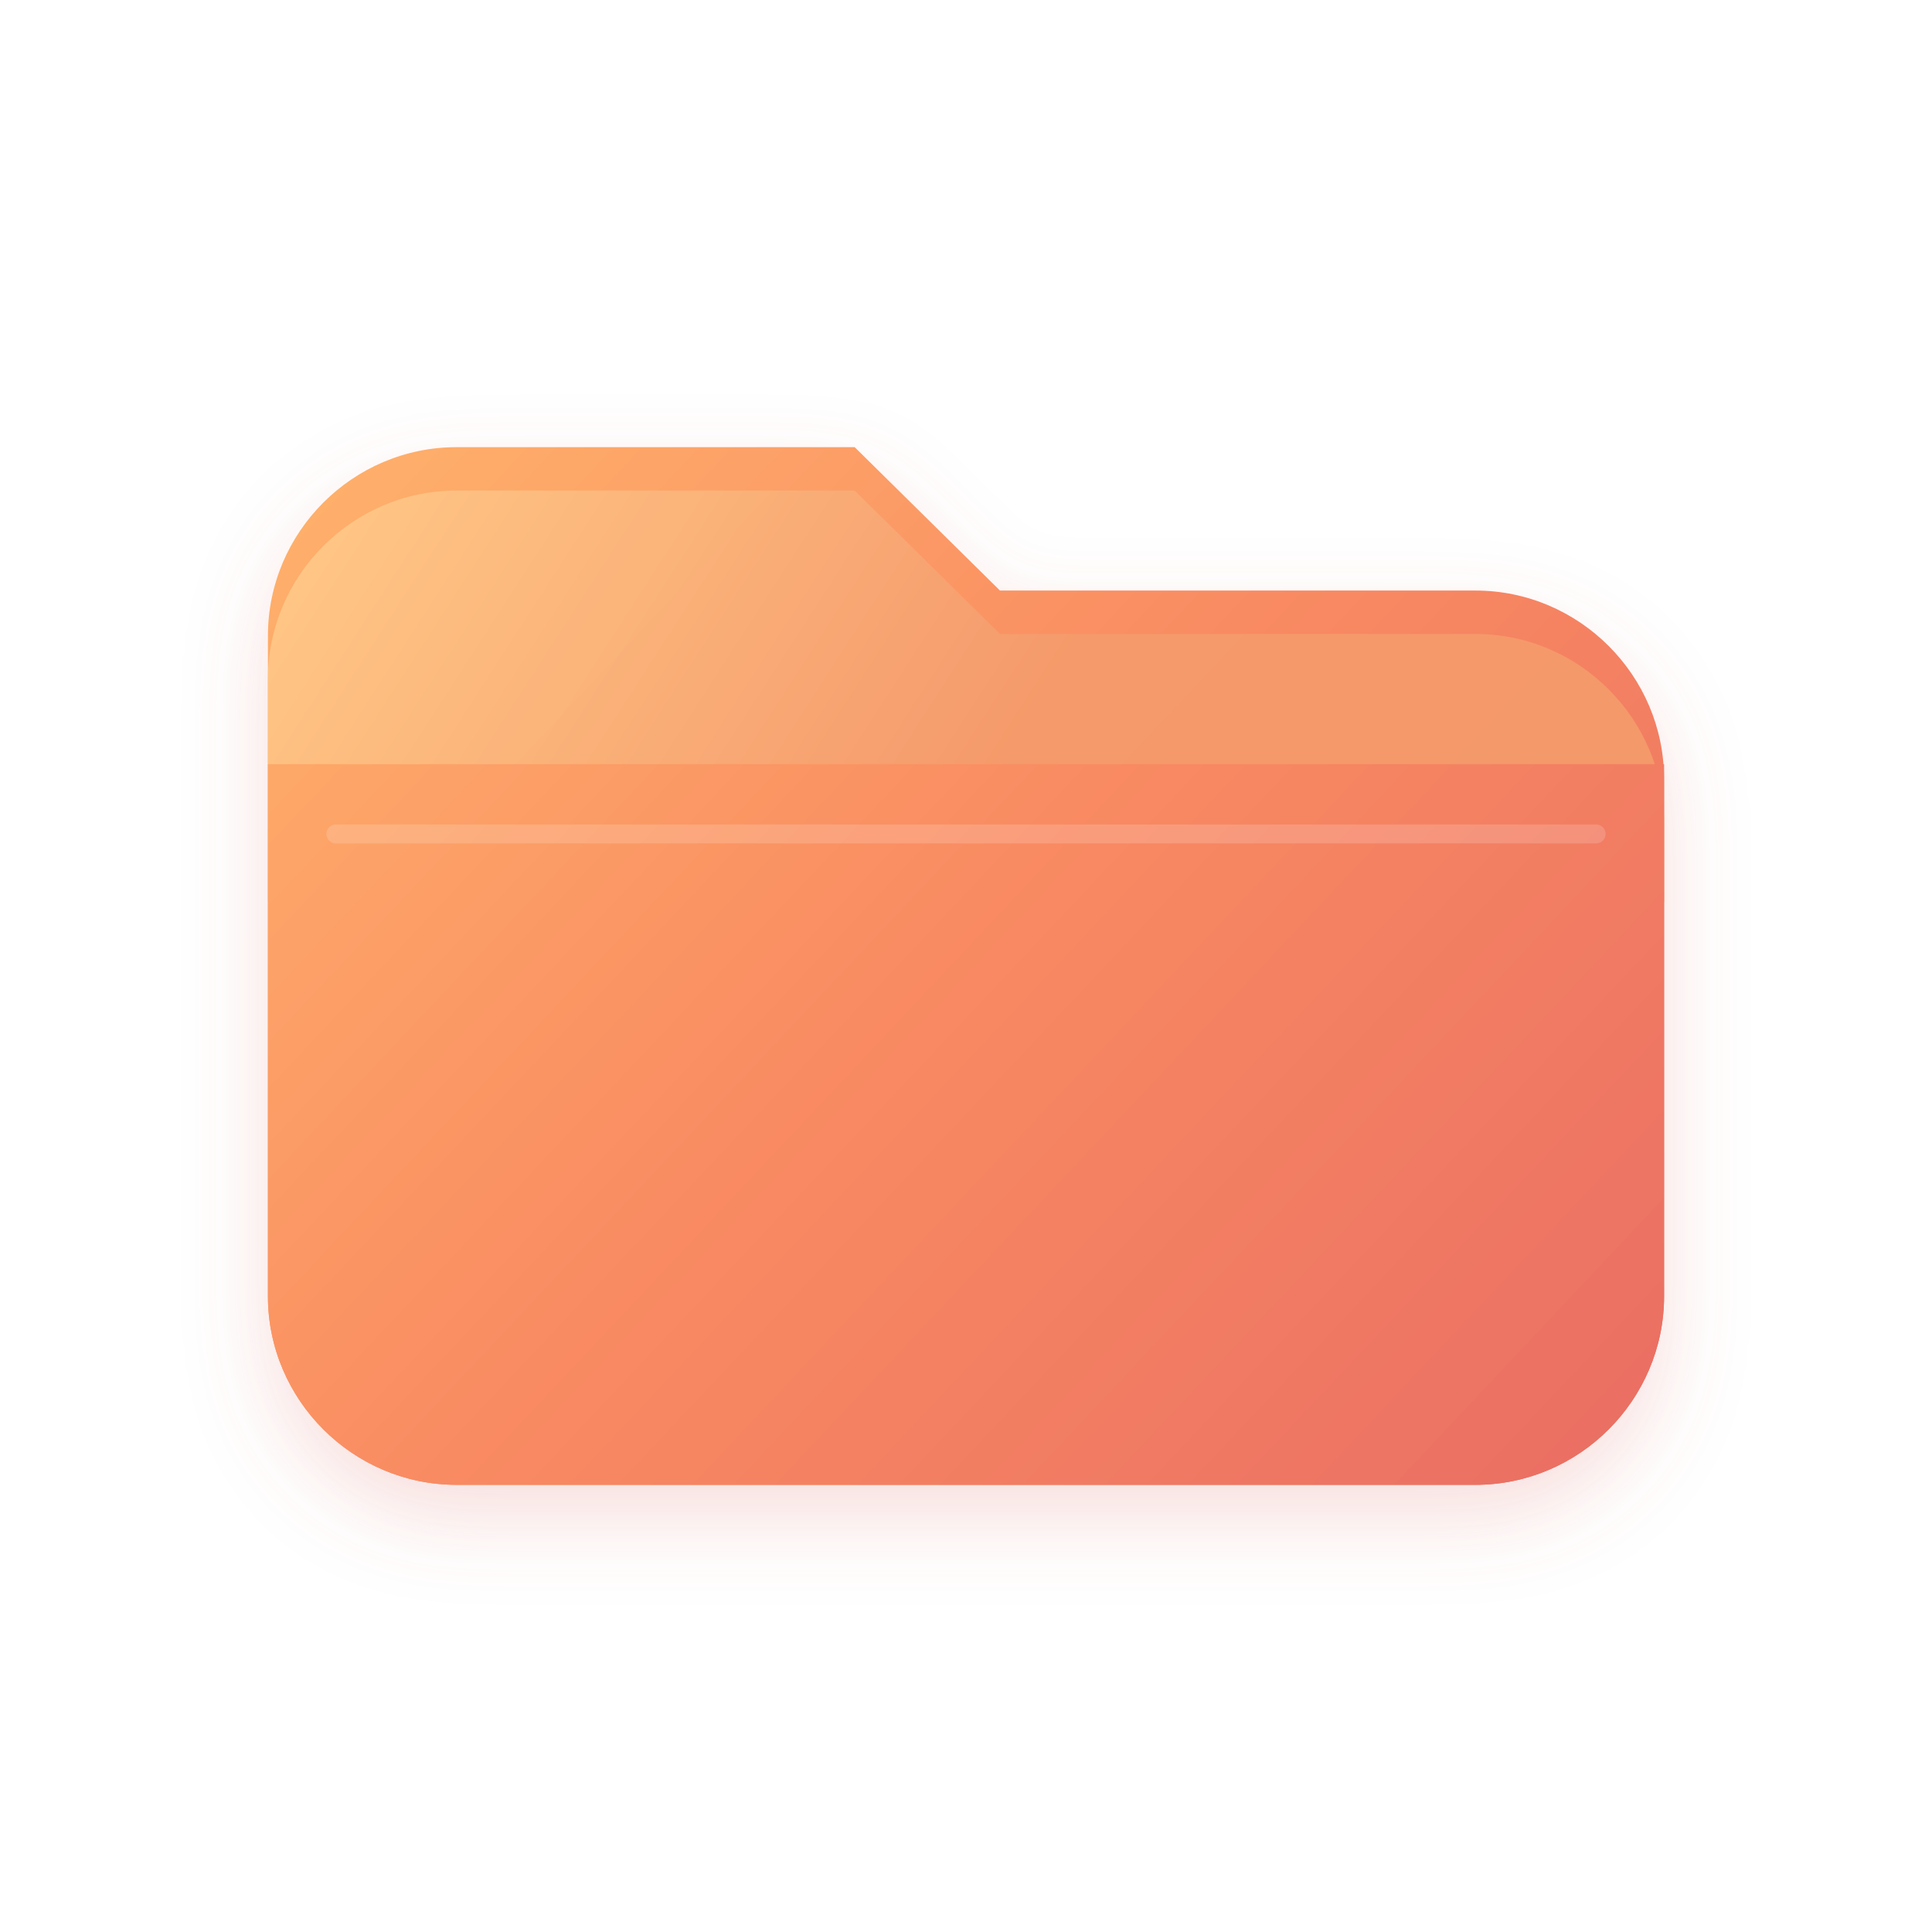
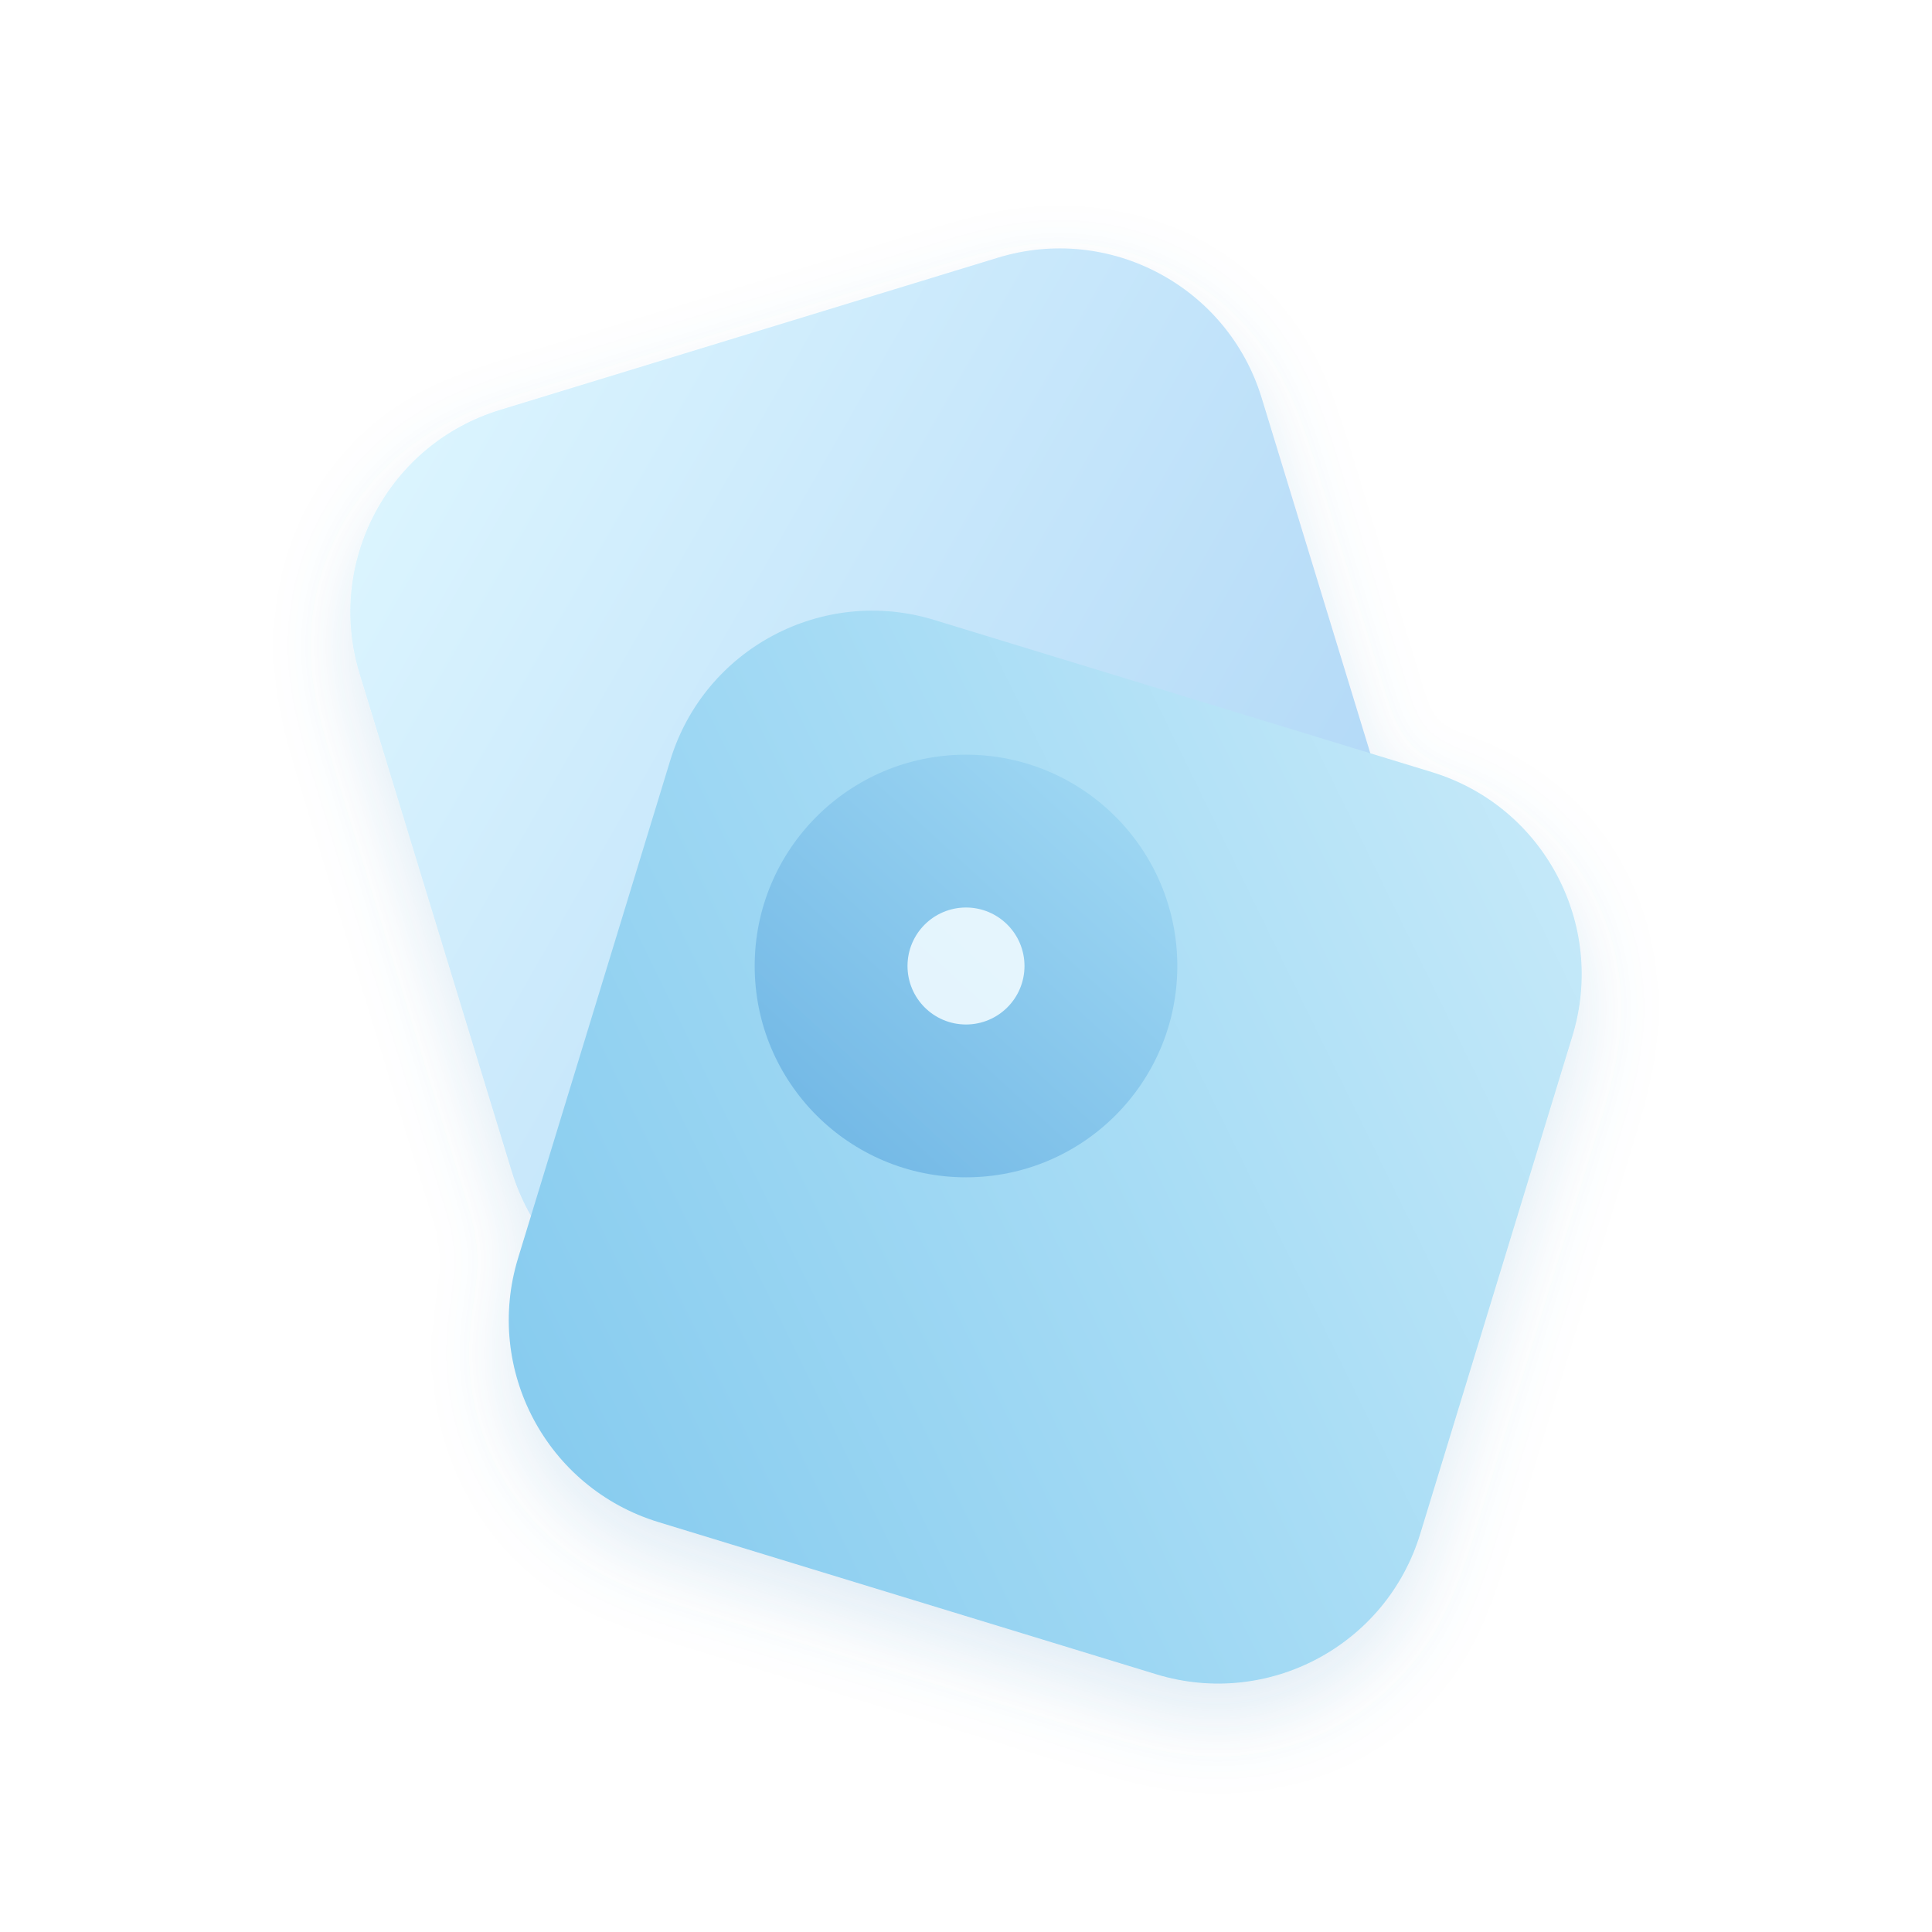
<svg xmlns="http://www.w3.org/2000/svg" width="1024" height="1024" viewBox="0 0 1024 1024">
  <defs>
-     <linearGradient id="folder" x1="180" y1="190" x2="850" y2="820" gradientUnits="userSpaceOnUse">
-       <stop stop-color="#ffb36b" />
-       <stop offset="0.48" stop-color="#f98b62" />
-       <stop offset="1" stop-color="#e96d63" />
+     <linearGradient id="back" x1="190" y1="180" x2="820" y2="850" gradientUnits="userSpaceOnUse">
+       <stop stop-color="#dff7ff" />
+       <stop offset="1" stop-color="#9bc9f3" />
    </linearGradient>
-     <linearGradient id="tab" x1="210" y1="220" x2="520" y2="420" gradientUnits="userSpaceOnUse">
-       <stop stop-color="#ffc786" />
-       <stop offset="1" stop-color="#f59a6b" />
+     <linearGradient id="front" x1="210" y1="780" x2="810" y2="220" gradientUnits="userSpaceOnUse">
+       <stop stop-color="#82c9ee" />
+       <stop offset=".52" stop-color="#a9ddf5" />
+       <stop offset="1" stop-color="#d3effb" />
+     </linearGradient>
+     <linearGradient id="center" x1="350" y1="690" x2="680" y2="330" gradientUnits="userSpaceOnUse">
+       <stop stop-color="#5da9df" />
+       <stop offset="1" stop-color="#b5e7fa" />
    </linearGradient>
    <filter id="shadow" x="-20%" y="-20%" width="140%" height="150%">
-       <feDropShadow dx="0" dy="18" stdDeviation="22" flood-color="#d7655d" flood-opacity=".2" />
+       <feDropShadow dx="0" dy="18" stdDeviation="20" flood-color="#5496c9" flood-opacity=".18" />
    </filter>
  </defs>
  <rect width="1024" height="1024" fill="#fff" />
  <g filter="url(#shadow)">
-     <path d="M142 337c0-55 45-100 100-100h211l77 76h252c55 0 100 45 100 100v274c0 55-45 100-100 100H242c-55 0-100-45-100-100z" fill="url(#folder)" />
-     <path d="M142 360c0-55 45-100 100-100h211l77 76h252c55 0 100 45 100 100v42H142z" fill="url(#tab)" opacity=".95" />
-     <path d="M142 405h740v282c0 55-45 100-100 100H242c-55 0-100-45-100-100z" fill="url(#folder)" />
-     <path d="M178 442h668" stroke="#fff" stroke-opacity=".16" stroke-width="10" stroke-linecap="round" />
+     <rect x="220" y="166" width="500" height="500" rx="112" transform="rotate(-17 470 416)" fill="url(#back)" />
+     <rect x="304" y="358" width="500" height="500" rx="112" transform="rotate(17 554 608)" fill="url(#front)" />
+     <circle cx="512" cy="512" r="112" fill="url(#center)" />
+     <circle cx="512" cy="512" r="31" fill="#eefaff" opacity=".9" />
  </g>
</svg>
